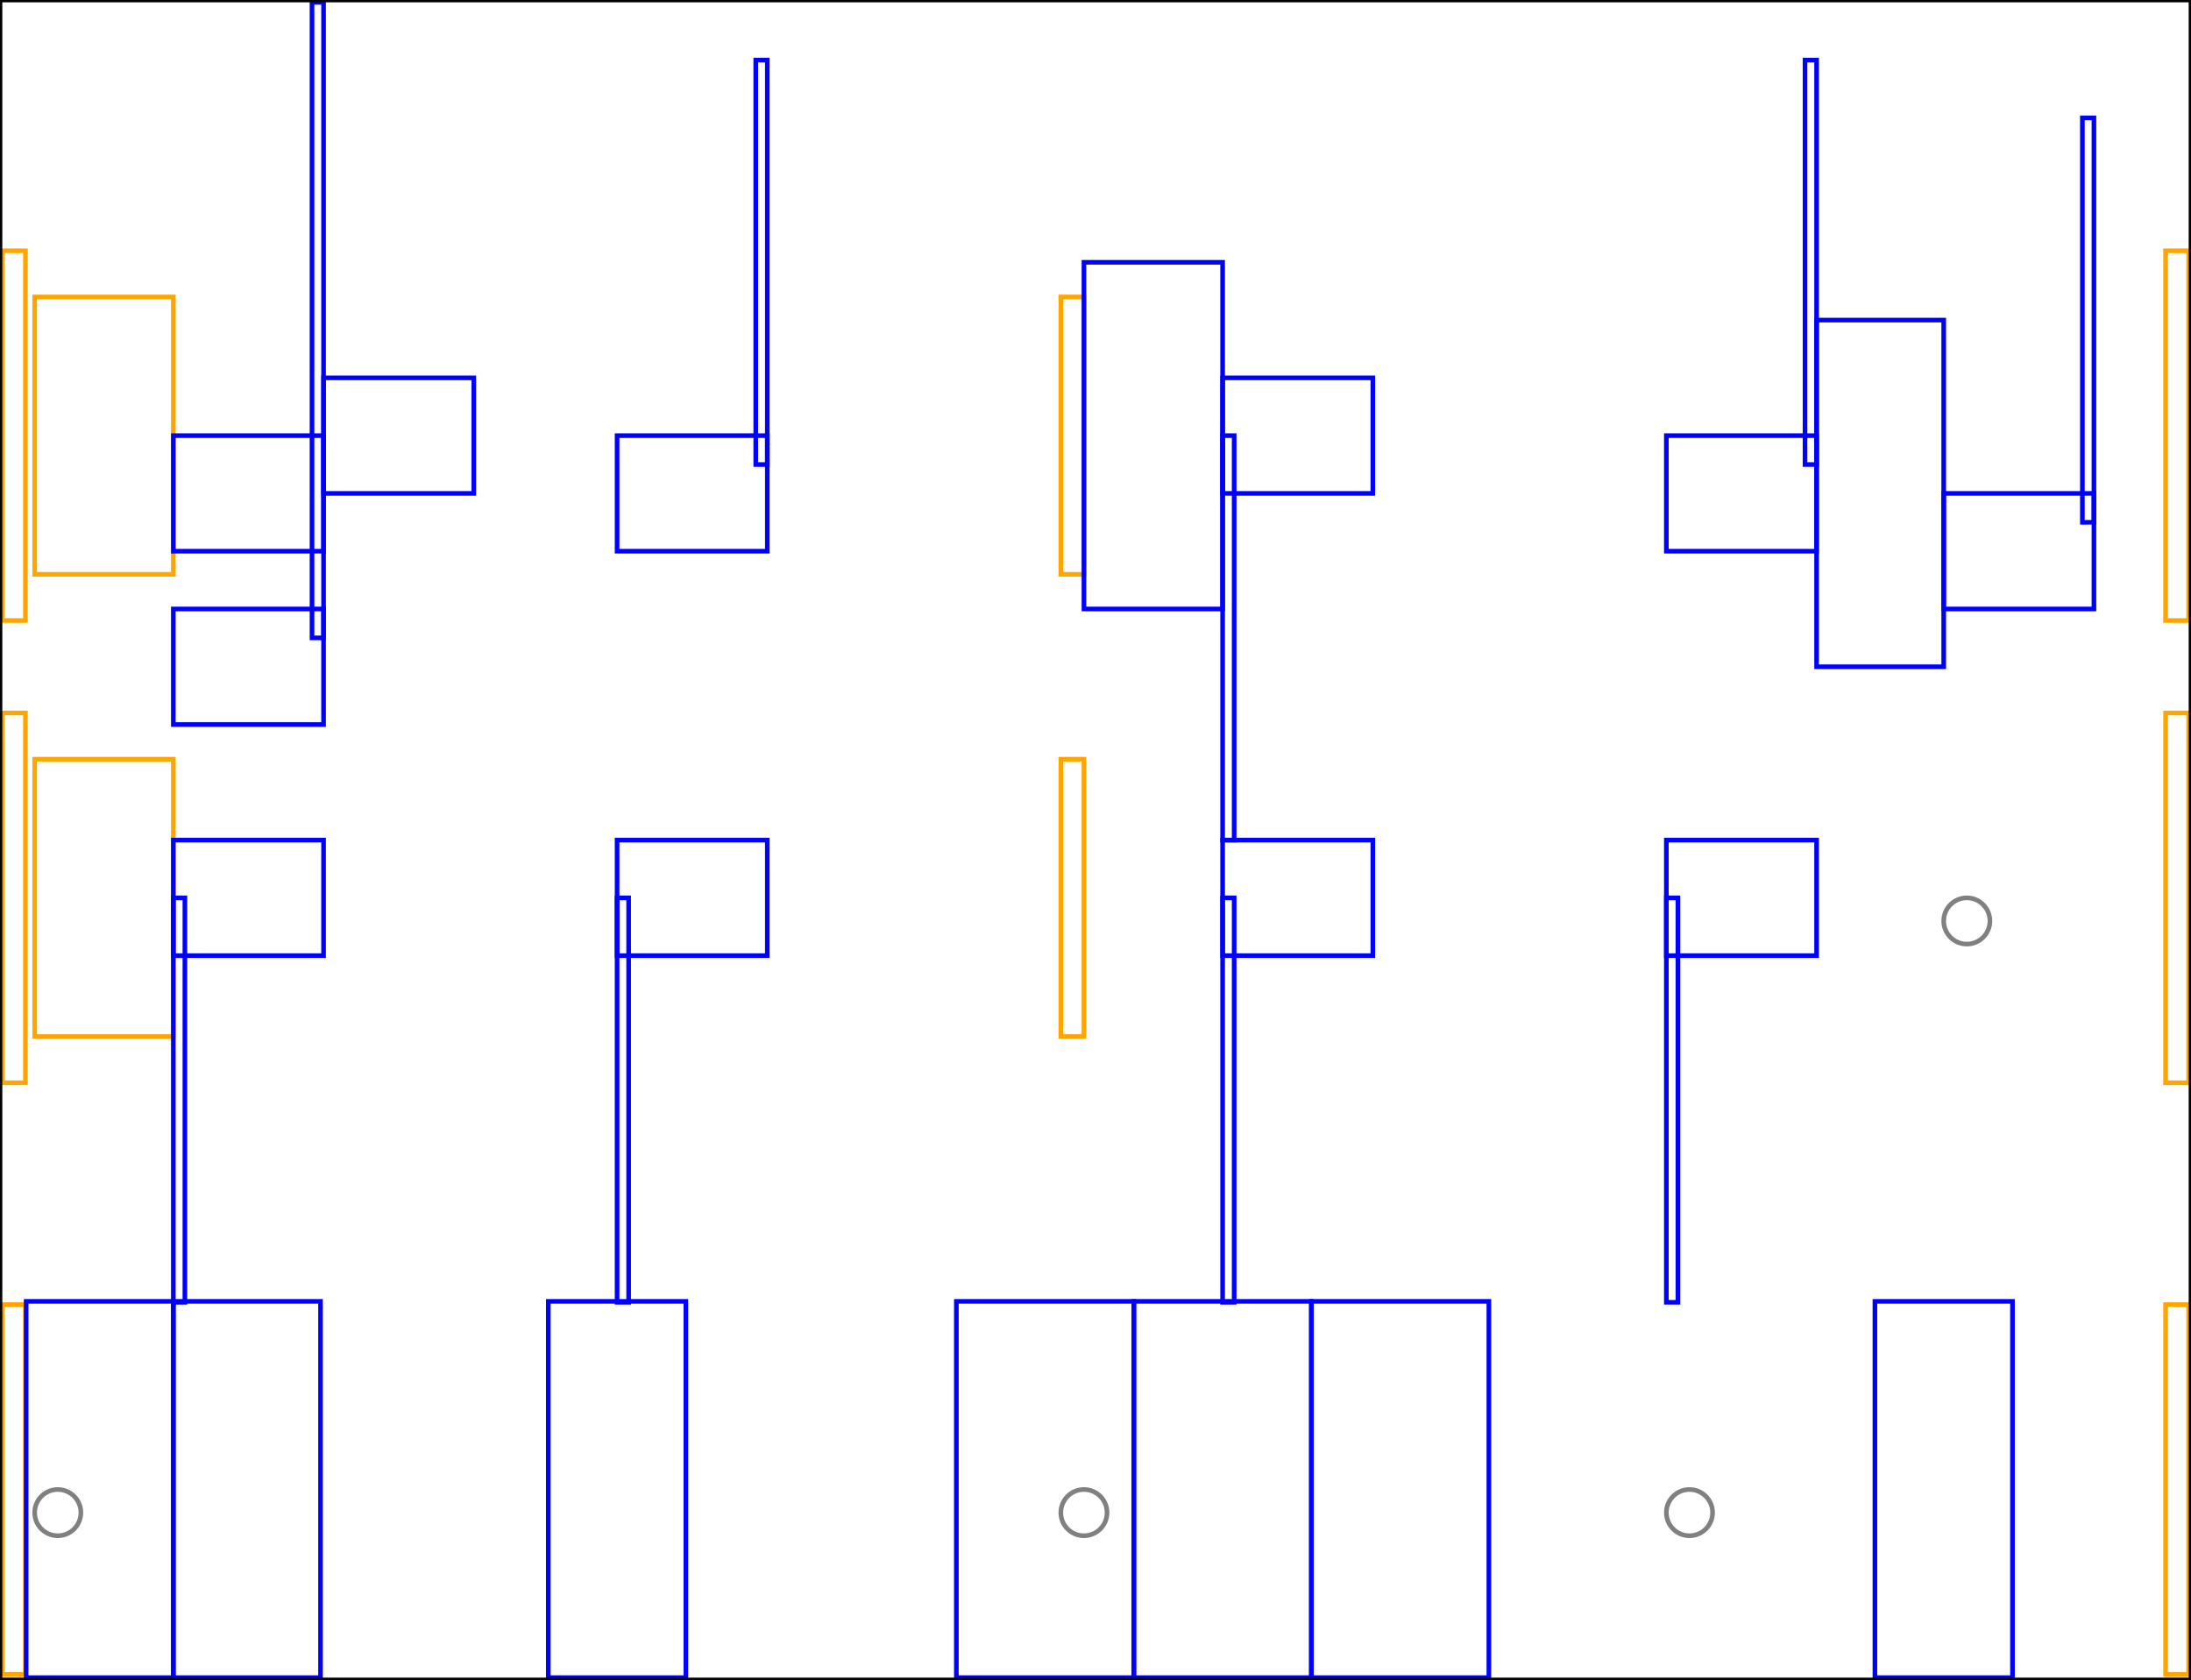
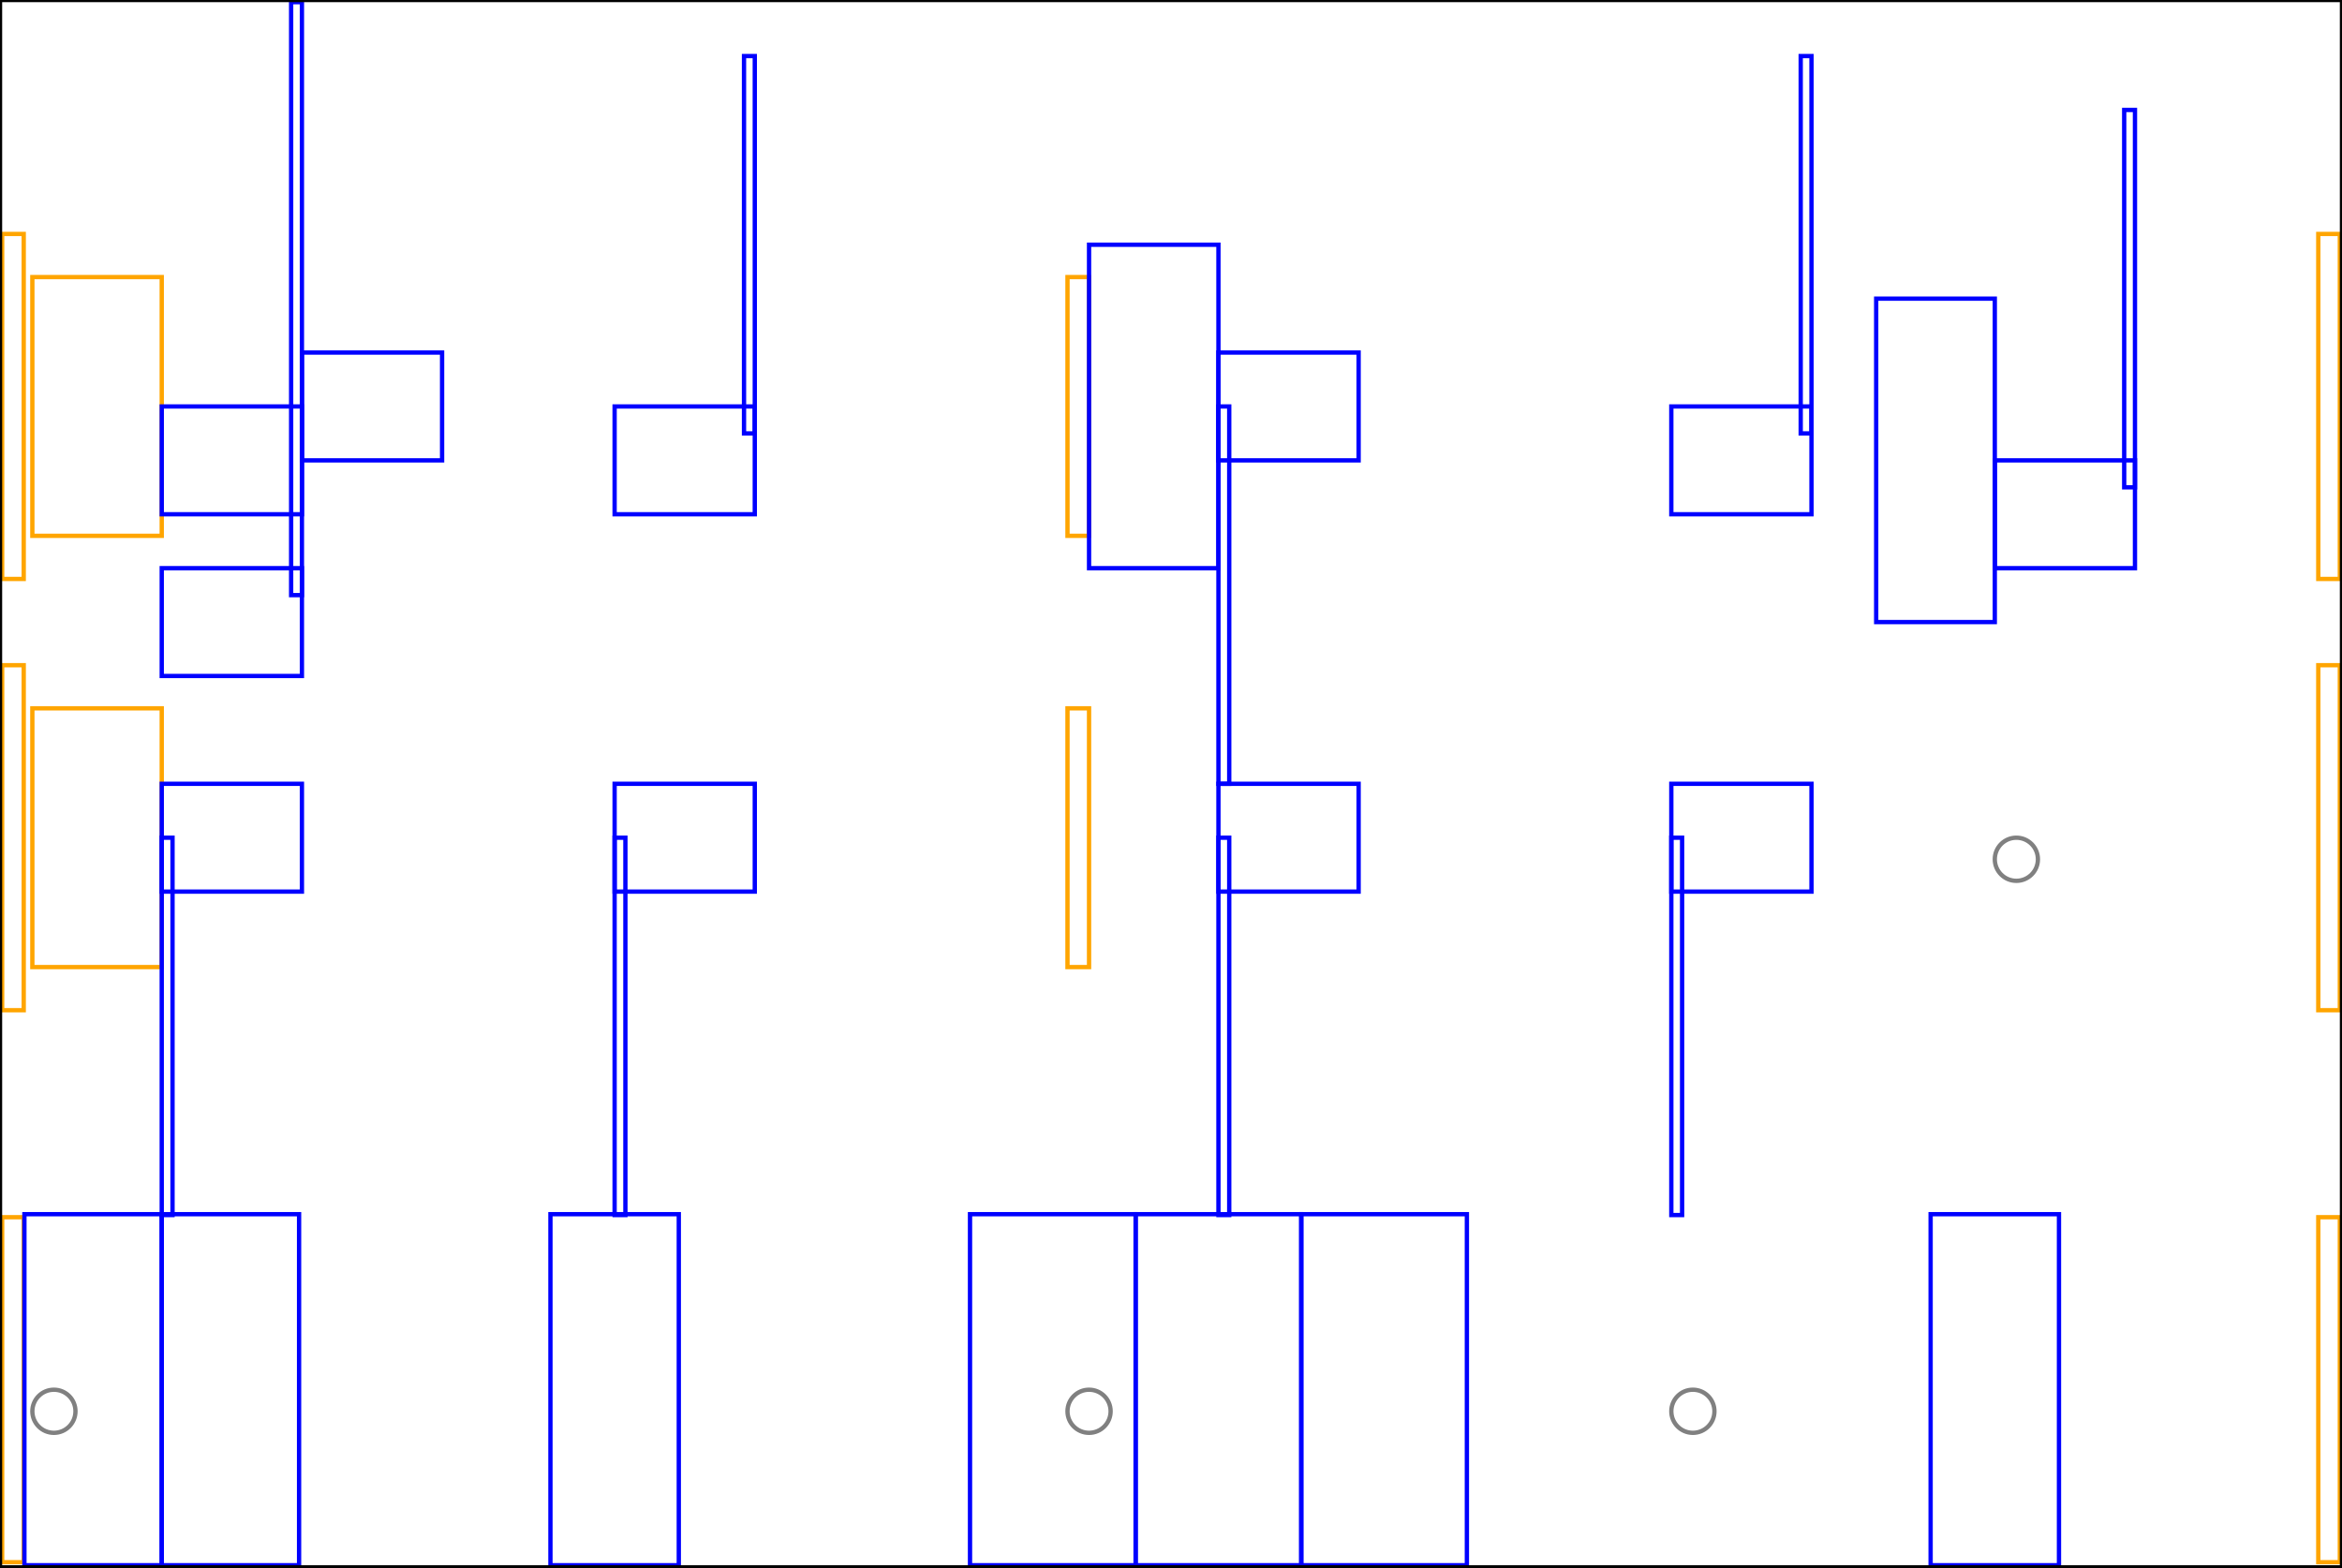
- <svg xmlns="http://www.w3.org/2000/svg" viewBox="0 0 474 363.45">
+ <svg xmlns="http://www.w3.org/2000/svg" viewBox="0 0 543 363.45">
  <rect x="0.5" y="54.25" width="5" height="80" stroke="orange" stroke-width="1" fill="none" />
  <rect x="0.5" y="154.25" width="5" height="80" stroke="orange" stroke-width="1" fill="none" />
  <rect x="0.5" y="282.25" width="5" height="80" stroke="orange" stroke-width="1" fill="none" />
  <rect x="7.5" y="64.25" width="30" height="60" stroke="orange" stroke-width="1" fill="none" />
  <rect x="7.5" y="164.25" width="30" height="60" stroke="orange" stroke-width="1" fill="none" />
  <ellipse cx="12.5" cy="327.25" rx="5" ry="5" stroke="gray" stroke-width="1" fill="none" />
  <rect x="67.5" y="0.5" width="2.5" height="137.5" stroke="blue" stroke-width="1" fill="none" />
  <rect x="37.5" y="131.75" width="32.5" height="25" stroke="blue" stroke-width="1" fill="none" />
  <rect x="37.5" y="94.25" width="32.5" height="25" stroke="blue" stroke-width="1" fill="none" />
  <rect x="70" y="81.75" width="32.5" height="25" stroke="blue" stroke-width="1" fill="none" />
  <rect x="37.5" y="194.25" width="2.5" height="87.5" stroke="blue" stroke-width="1" fill="none" />
  <rect x="37.5" y="181.75" width="32.5" height="25" stroke="blue" stroke-width="1" fill="none" />
  <rect x="5.66" y="281.55" width="31.84" height="81.4" stroke="blue" stroke-width="1" fill="none" />
  <rect x="37.5" y="281.55" width="31.84" height="81.4" stroke="blue" stroke-width="1" fill="none" />
-   <rect x="163.5" y="13" width="2.5" height="87.5" stroke="blue" stroke-width="1" fill="none" />
-   <rect x="133.5" y="94.25" width="32.5" height="25" stroke="blue" stroke-width="1" fill="none" />
-   <rect x="133.5" y="194.25" width="2.5" height="87.5" stroke="blue" stroke-width="1" fill="none" />
-   <rect x="133.5" y="181.75" width="32.5" height="25" stroke="blue" stroke-width="1" fill="none" />
-   <rect x="118.62" y="281.55" width="29.76" height="81.4" stroke="blue" stroke-width="1" fill="none" />
-   <rect x="229.5" y="64.25" width="5" height="60" stroke="orange" stroke-width="1" fill="none" />
-   <rect x="229.5" y="164.25" width="5" height="60" stroke="orange" stroke-width="1" fill="none" />
-   <ellipse cx="234.5" cy="327.25" rx="5" ry="5" stroke="gray" stroke-width="1" fill="none" />
-   <rect x="264.5" y="94.25" width="2.5" height="87.5" stroke="blue" stroke-width="1" fill="none" />
-   <rect x="264.5" y="81.75" width="32.5" height="25" stroke="blue" stroke-width="1" fill="none" />
-   <rect x="234.5" y="56.75" width="30" height="75" stroke="blue" stroke-width="1" fill="none" />
-   <rect x="264.5" y="194.25" width="2.5" height="87.5" stroke="blue" stroke-width="1" fill="none" />
-   <rect x="264.5" y="181.75" width="32.5" height="25" stroke="blue" stroke-width="1" fill="none" />
-   <rect x="206.9" y="281.55" width="38.4" height="81.4" stroke="blue" stroke-width="1" fill="none" />
-   <rect x="245.3" y="281.55" width="38.4" height="81.4" stroke="blue" stroke-width="1" fill="none" />
-   <rect x="283.7" y="281.55" width="38.4" height="81.4" stroke="blue" stroke-width="1" fill="none" />
-   <rect x="390.5" y="13" width="2.5" height="87.5" stroke="blue" stroke-width="1" fill="none" />
-   <rect x="360.5" y="94.25" width="32.5" height="25" stroke="blue" stroke-width="1" fill="none" />
-   <rect x="360.5" y="194.25" width="2.5" height="87.5" stroke="blue" stroke-width="1" fill="none" />
-   <rect x="360.5" y="181.75" width="32.5" height="25" stroke="blue" stroke-width="1" fill="none" />
-   <ellipse cx="365.5" cy="327.25" rx="5" ry="5" stroke="gray" stroke-width="1" fill="none" />
-   <rect x="450.5" y="25.5" width="2.5" height="87.5" stroke="blue" stroke-width="1" fill="none" />
-   <rect x="420.5" y="106.75" width="32.5" height="25" stroke="blue" stroke-width="1" fill="none" />
-   <rect x="393" y="69.25" width="27.5" height="75" stroke="blue" stroke-width="1" fill="none" />
-   <ellipse cx="425.5" cy="199.25" rx="5" ry="5" stroke="gray" stroke-width="1" fill="none" />
-   <rect x="405.62" y="281.55" width="29.76" height="81.4" stroke="blue" stroke-width="1" fill="none" />
-   <rect x="468.5" y="54.25" width="5" height="80" stroke="orange" stroke-width="1" fill="none" />
-   <rect x="468.5" y="154.25" width="5" height="80" stroke="orange" stroke-width="1" fill="none" />
-   <rect x="468.5" y="282.25" width="5" height="80" stroke="orange" stroke-width="1" fill="none" />
-   <rect x="0" y="0" width="474" height="363.45" stroke="black" stroke-width="1" fill="none" />
+   <rect x="172.5" y="13" width="2.5" height="87.5" stroke="blue" stroke-width="1" fill="none" />
+   <rect x="142.5" y="94.25" width="32.5" height="25" stroke="blue" stroke-width="1" fill="none" />
+   <rect x="142.5" y="194.25" width="2.5" height="87.5" stroke="blue" stroke-width="1" fill="none" />
+   <rect x="142.5" y="181.75" width="32.5" height="25" stroke="blue" stroke-width="1" fill="none" />
+   <rect x="127.62" y="281.55" width="29.76" height="81.4" stroke="blue" stroke-width="1" fill="none" />
+   <rect x="247.5" y="64.25" width="5" height="60" stroke="orange" stroke-width="1" fill="none" />
+   <rect x="247.5" y="164.25" width="5" height="60" stroke="orange" stroke-width="1" fill="none" />
+   <ellipse cx="252.5" cy="327.25" rx="5" ry="5" stroke="gray" stroke-width="1" fill="none" />
+   <rect x="282.5" y="94.25" width="2.5" height="87.5" stroke="blue" stroke-width="1" fill="none" />
+   <rect x="282.5" y="81.75" width="32.5" height="25" stroke="blue" stroke-width="1" fill="none" />
+   <rect x="252.5" y="56.75" width="30" height="75" stroke="blue" stroke-width="1" fill="none" />
+   <rect x="282.5" y="194.25" width="2.5" height="87.5" stroke="blue" stroke-width="1" fill="none" />
+   <rect x="282.5" y="181.75" width="32.5" height="25" stroke="blue" stroke-width="1" fill="none" />
+   <rect x="224.9" y="281.55" width="38.4" height="81.4" stroke="blue" stroke-width="1" fill="none" />
+   <rect x="263.3" y="281.55" width="38.4" height="81.4" stroke="blue" stroke-width="1" fill="none" />
+   <rect x="301.7" y="281.55" width="38.4" height="81.4" stroke="blue" stroke-width="1" fill="none" />
+   <rect x="417.5" y="13" width="2.5" height="87.5" stroke="blue" stroke-width="1" fill="none" />
+   <rect x="387.5" y="94.25" width="32.5" height="25" stroke="blue" stroke-width="1" fill="none" />
+   <rect x="387.5" y="194.25" width="2.5" height="87.5" stroke="blue" stroke-width="1" fill="none" />
+   <rect x="387.5" y="181.75" width="32.5" height="25" stroke="blue" stroke-width="1" fill="none" />
+   <ellipse cx="392.5" cy="327.25" rx="5" ry="5" stroke="gray" stroke-width="1" fill="none" />
+   <rect x="492.5" y="25.5" width="2.5" height="87.5" stroke="blue" stroke-width="1" fill="none" />
+   <rect x="462.5" y="106.75" width="32.5" height="25" stroke="blue" stroke-width="1" fill="none" />
+   <rect x="435" y="69.25" width="27.5" height="75" stroke="blue" stroke-width="1" fill="none" />
+   <ellipse cx="467.5" cy="199.25" rx="5" ry="5" stroke="gray" stroke-width="1" fill="none" />
+   <rect x="447.62" y="281.55" width="29.76" height="81.4" stroke="blue" stroke-width="1" fill="none" />
+   <rect x="537.5" y="54.25" width="5" height="80" stroke="orange" stroke-width="1" fill="none" />
+   <rect x="537.5" y="154.25" width="5" height="80" stroke="orange" stroke-width="1" fill="none" />
+   <rect x="537.5" y="282.25" width="5" height="80" stroke="orange" stroke-width="1" fill="none" />
+   <rect x="0" y="0" width="543" height="363.45" stroke="black" stroke-width="1" fill="none" />
</svg>
